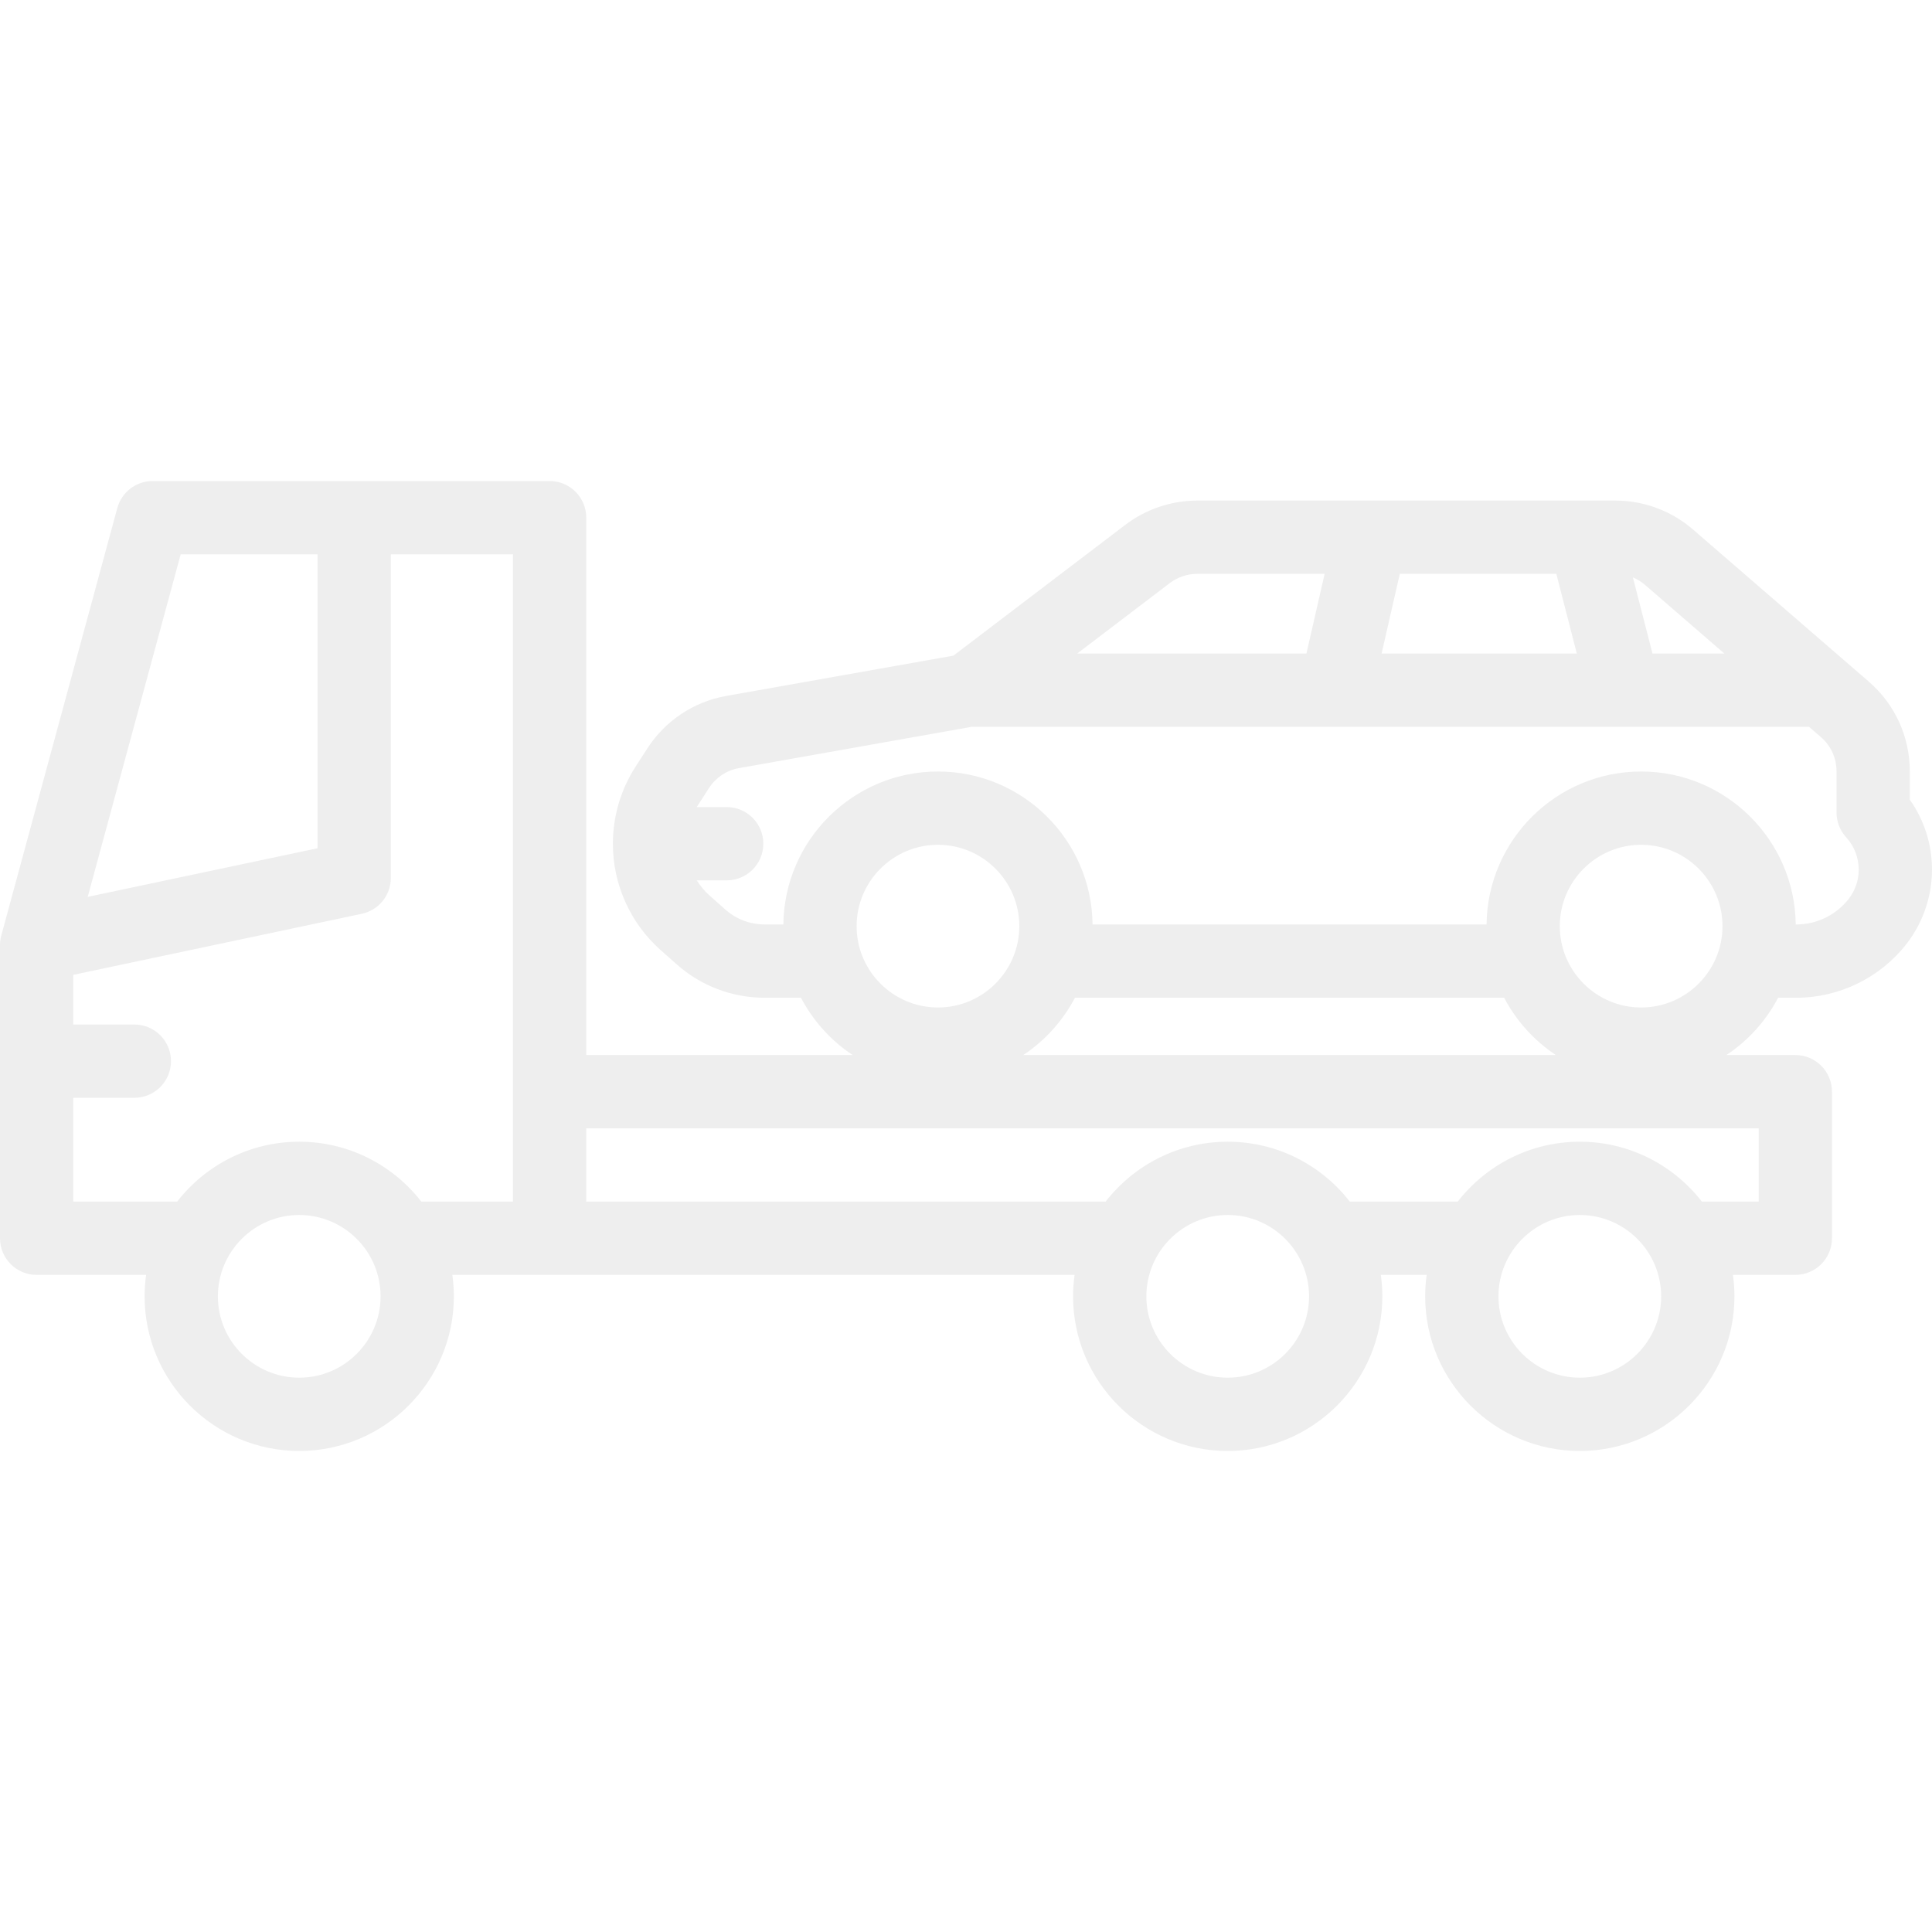
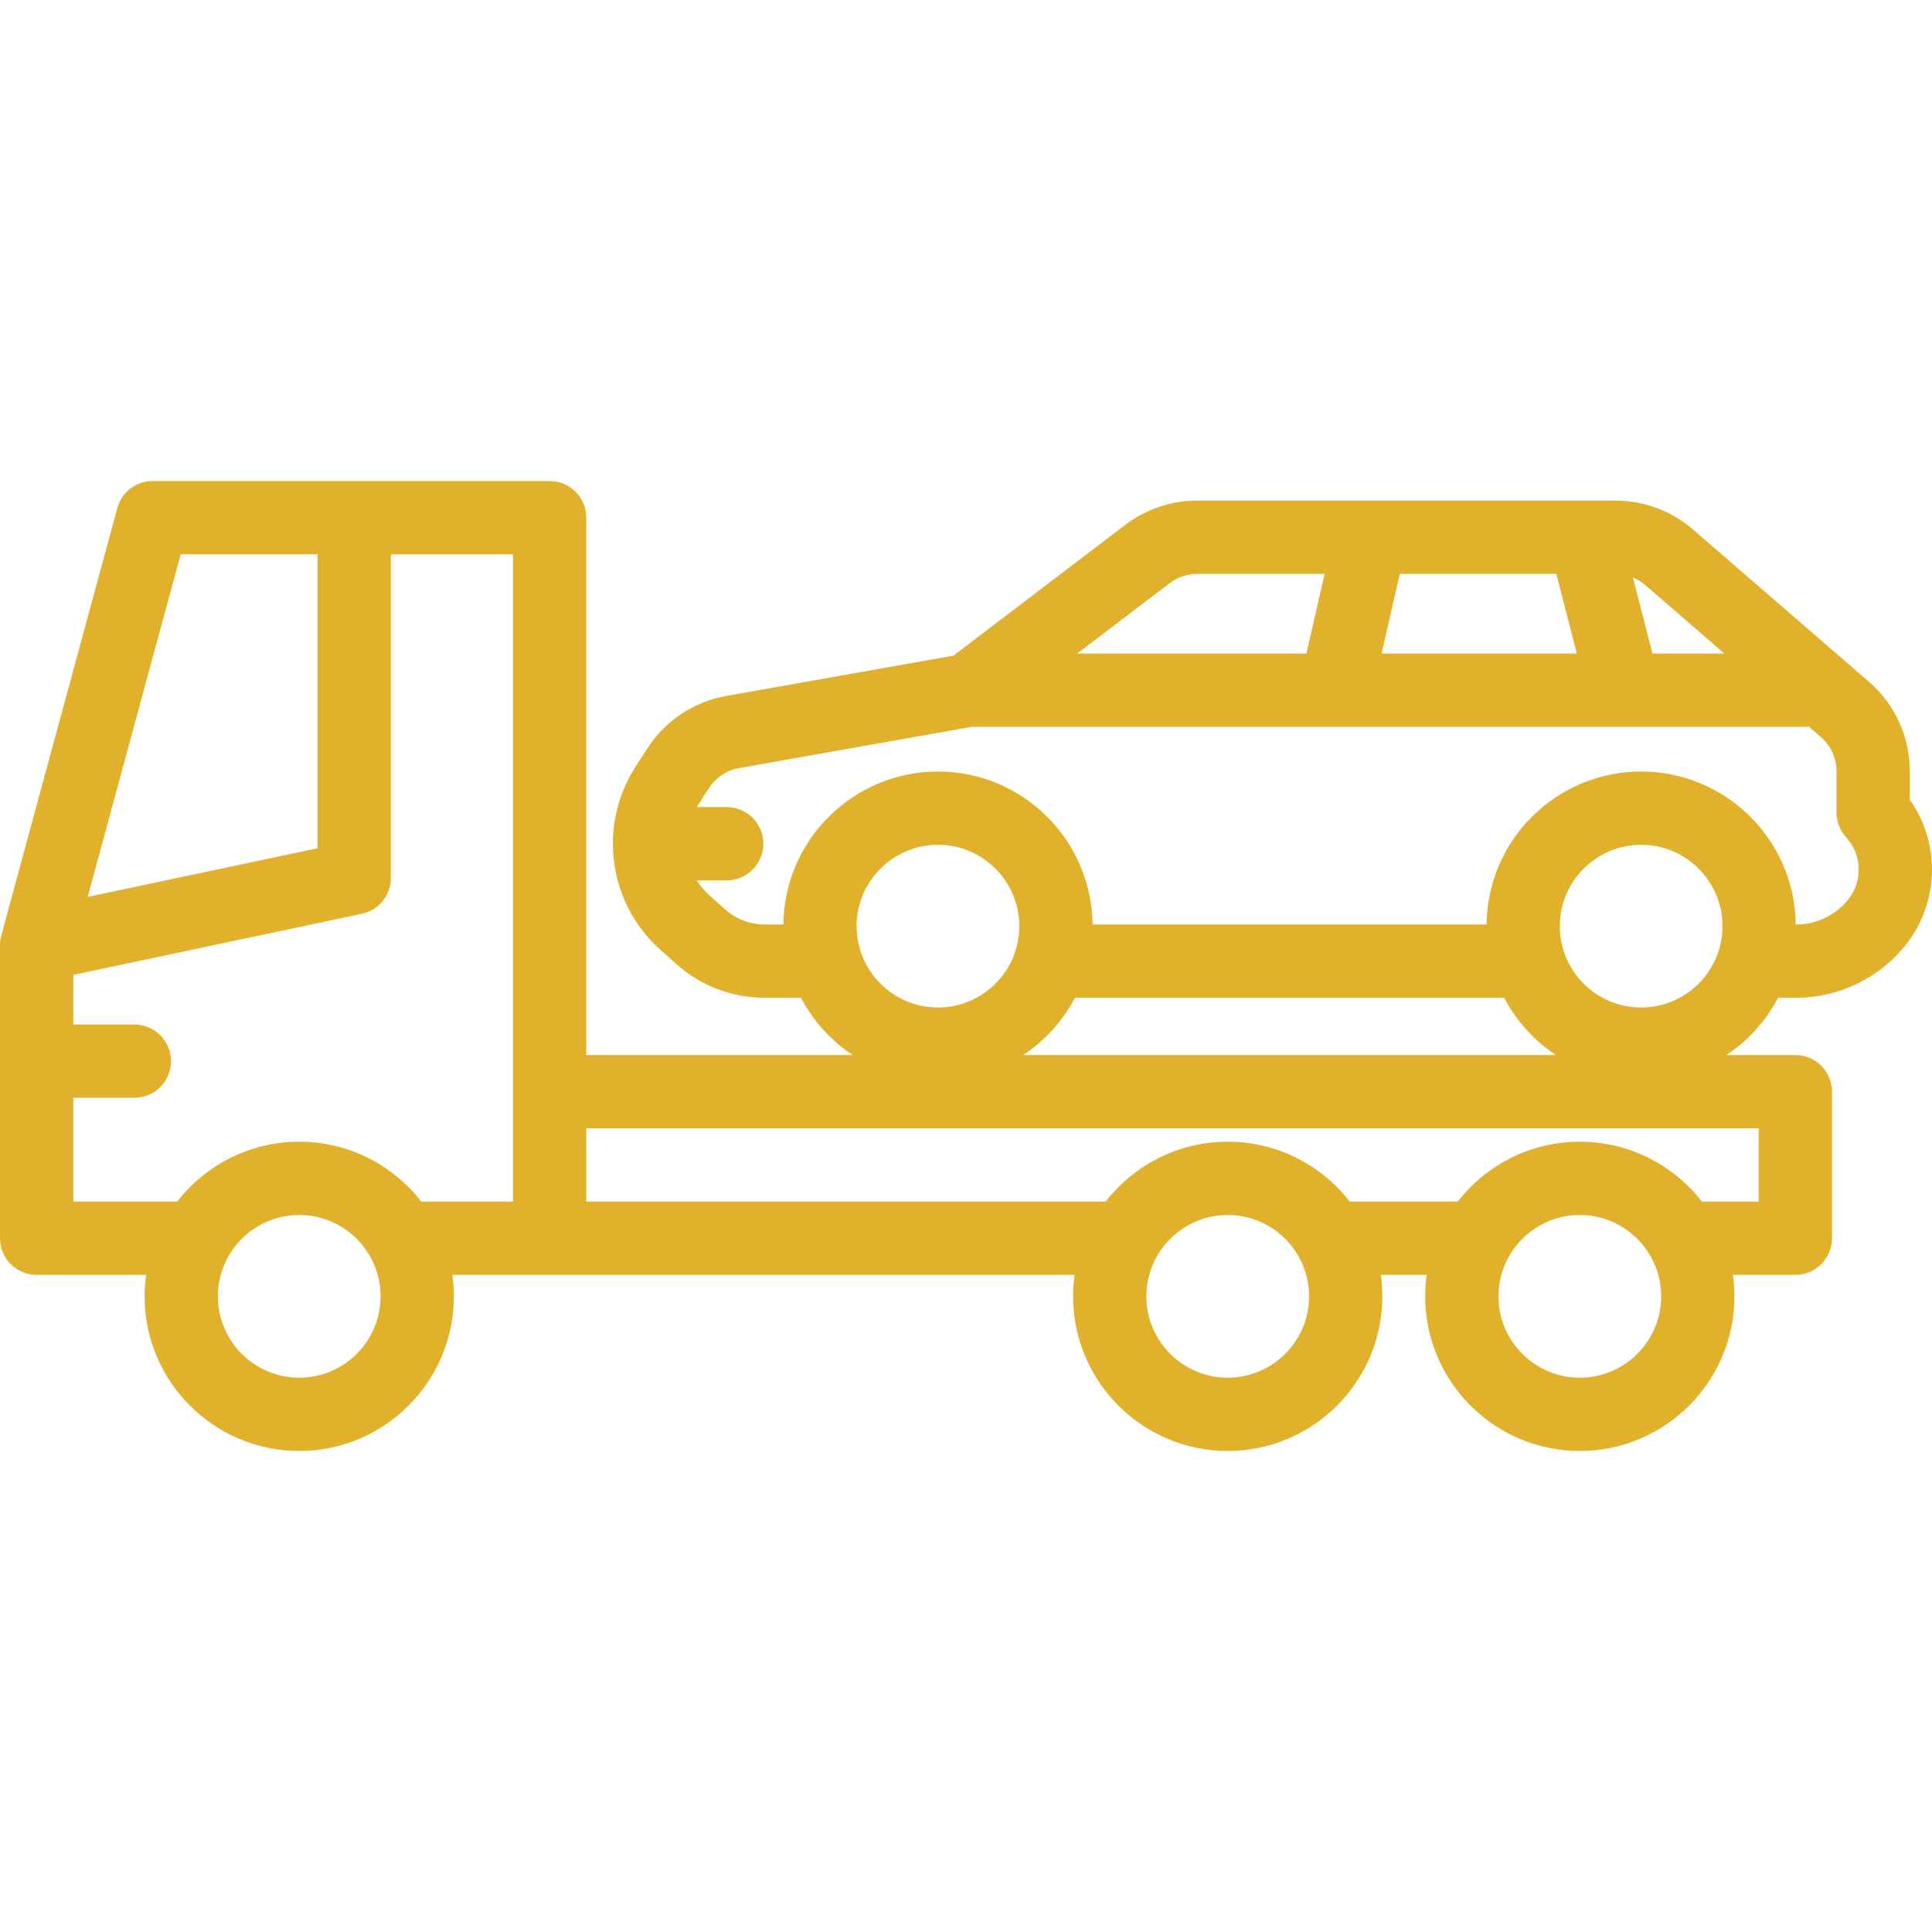
<svg xmlns="http://www.w3.org/2000/svg" version="1.1" id="Capa_1" x="0px" y="0px" viewBox="0 0 474.547 474.547" style="enable-background:new 0 0 474.547 474.547;" xml:space="preserve">
-   <path style="fill: #eeeeee" d="M469.094,196.424v-7.005c0-8.438-3.659-16.445-10.04-21.967l-43.217-37.399c-5.293-4.579-12.062-7.101-19.06-7.101H294.063  c-6.333,0-12.597,2.112-17.637,5.947l-42.243,32.141l-55.835,9.907c-7.892,1.396-14.92,6.059-19.286,12.8l-2.91,4.502  c-3.671,5.668-5.611,12.235-5.611,18.991c0,4.958,1.03,9.773,3.067,14.328c2.035,4.526,4.949,8.496,8.668,11.804l3.924,3.484  c5.959,5.298,13.631,8.215,21.603,8.215h8.933c2.986,5.69,7.369,10.534,12.696,14.071H144v-131.99c0-4.971-4.029-9-9-9H37.5  c-4.063,0-7.622,2.722-8.686,6.643l-28.5,105C0.105,230.563,0,231.356,0,232.152v71.99c0,4.971,4.029,9,9,9h26.891  c-0.24,1.724-0.374,3.482-0.374,5.271c0,20.943,17.039,37.981,37.982,37.981c20.943,0,37.981-17.039,37.981-37.981  c0-1.789-0.134-3.547-0.374-5.271h152.842c-0.24,1.724-0.374,3.482-0.374,5.271c0,20.943,17.039,37.981,37.982,37.981  s37.981-17.039,37.981-37.981c0-1.789-0.134-3.547-0.374-5.271h11.268c-0.24,1.724-0.374,3.482-0.374,5.271  c0,20.943,17.039,37.981,37.982,37.981s37.981-17.039,37.981-37.981c0-1.789-0.134-3.547-0.374-5.271h15.332c4.971,0,9-4.029,9-9  v-36c0-4.971-4.029-9-9-9h-16.923c5.327-3.537,9.71-8.381,12.696-14.071h4.53c10.509,0,20.623-4.966,27.053-13.283  c4.006-5.179,6.212-11.639,6.212-18.188C474.547,207.397,472.632,201.421,469.094,196.424z M423.536,160.52h-17.647l-4.806-18.69  c1.073,0.451,2.082,1.061,2.975,1.834L423.536,160.52z M387.303,160.52h-47.948l4.473-19.569h38.443L387.303,160.52z   M287.326,143.223c1.925-1.465,4.317-2.272,6.737-2.272h31.301l-4.473,19.569h-56.299L287.326,143.223z M210.405,227.483  c0-11.018,8.964-19.981,19.981-19.981s19.981,8.964,19.981,19.981c0,11.018-8.964,19.982-19.981,19.982  S210.405,238.501,210.405,227.483z M44.383,136.152h33.615v72.201l-56.453,11.942L44.383,136.152z M73.499,338.395  c-11.018,0-19.982-8.964-19.982-19.981c0-11.018,8.964-19.982,19.982-19.982c11.018,0,19.981,8.964,19.981,19.982  C93.48,329.431,84.516,338.395,73.499,338.395z M73.499,280.431c-12.18,0-23.031,5.769-29.986,14.711H18v-25.496h15  c4.971,0,9-4.029,9-9s-4.029-9-9-9H18v-12.203l70.86-14.99c4.161-0.88,7.137-4.552,7.137-8.805v-79.496H126l-0.005,158.99h-22.511  C96.529,286.2,85.678,280.431,73.499,280.431z M301.557,338.395c-11.019,0-19.982-8.964-19.982-19.981  c0-11.018,8.964-19.982,19.982-19.982c11.018,0,19.981,8.964,19.981,19.982C321.538,329.431,312.574,338.395,301.557,338.395z   M388.04,338.395c-11.019,0-19.982-8.964-19.982-19.981c0-11.018,8.964-19.982,19.982-19.982c11.018,0,19.981,8.964,19.981,19.982  C408.021,329.431,399.058,338.395,388.04,338.395z M431.979,295.142h-13.954c-6.955-8.942-17.806-14.711-29.986-14.711  s-23.031,5.769-29.986,14.711h-26.511c-6.955-8.942-17.806-14.711-29.986-14.711s-23.031,5.769-29.986,14.711H143.995v-18h287.984  V295.142z M251.339,259.142c5.327-3.537,9.709-8.381,12.696-14.071h105.42c2.986,5.69,7.369,10.534,12.696,14.071H251.339z   M383.122,227.483c0-11.018,8.964-19.981,19.981-19.981c11.019,0,19.982,8.964,19.982,19.981c0,11.018-8.964,19.982-19.982,19.982  C392.086,247.465,383.122,238.501,383.122,227.483z M454.096,220.776c-3.047,3.941-7.837,6.294-12.813,6.294h-0.207  c-0.223-20.753-17.167-37.569-37.972-37.569s-37.748,16.816-37.971,37.569h-96.775c-0.223-20.753-17.166-37.569-37.971-37.569  c-20.804,0-37.748,16.816-37.971,37.569h-4.611c-3.558,0-6.983-1.303-9.647-3.671l-3.922-3.482c-1.217-1.083-2.24-2.323-3.09-3.678  h7.347c4.971,0,9-4.029,9-9s-4.029-9-9-9h-7.355c0.044-0.07,0.082-0.144,0.128-0.213l2.91-4.502  c1.655-2.555,4.317-4.324,7.312-4.853l57.203-10.15h205.645l2.938,2.543c2.428,2.1,3.819,5.146,3.819,8.355v10.157  c0,2.252,0.845,4.423,2.367,6.083c1.99,2.169,3.086,4.989,3.086,7.94C456.547,216.221,455.699,218.703,454.096,220.776z" />
+   <path style="fill: #e1b12c" d="M469.094,196.424v-7.005c0-8.438-3.659-16.445-10.04-21.967l-43.217-37.399c-5.293-4.579-12.062-7.101-19.06-7.101H294.063  c-6.333,0-12.597,2.112-17.637,5.947l-42.243,32.141l-55.835,9.907c-7.892,1.396-14.92,6.059-19.286,12.8l-2.91,4.502  c-3.671,5.668-5.611,12.235-5.611,18.991c0,4.958,1.03,9.773,3.067,14.328c2.035,4.526,4.949,8.496,8.668,11.804l3.924,3.484  c5.959,5.298,13.631,8.215,21.603,8.215h8.933c2.986,5.69,7.369,10.534,12.696,14.071H144v-131.99c0-4.971-4.029-9-9-9H37.5  c-4.063,0-7.622,2.722-8.686,6.643l-28.5,105C0.105,230.563,0,231.356,0,232.152v71.99c0,4.971,4.029,9,9,9h26.891  c-0.24,1.724-0.374,3.482-0.374,5.271c0,20.943,17.039,37.981,37.982,37.981c20.943,0,37.981-17.039,37.981-37.981  c0-1.789-0.134-3.547-0.374-5.271h152.842c-0.24,1.724-0.374,3.482-0.374,5.271c0,20.943,17.039,37.981,37.982,37.981  s37.981-17.039,37.981-37.981c0-1.789-0.134-3.547-0.374-5.271h11.268c-0.24,1.724-0.374,3.482-0.374,5.271  c0,20.943,17.039,37.981,37.982,37.981s37.981-17.039,37.981-37.981c0-1.789-0.134-3.547-0.374-5.271h15.332c4.971,0,9-4.029,9-9  v-36c0-4.971-4.029-9-9-9h-16.923c5.327-3.537,9.71-8.381,12.696-14.071h4.53c10.509,0,20.623-4.966,27.053-13.283  c4.006-5.179,6.212-11.639,6.212-18.188C474.547,207.397,472.632,201.421,469.094,196.424z M423.536,160.52h-17.647l-4.806-18.69  c1.073,0.451,2.082,1.061,2.975,1.834L423.536,160.52z M387.303,160.52h-47.948l4.473-19.569h38.443L387.303,160.52z   M287.326,143.223c1.925-1.465,4.317-2.272,6.737-2.272h31.301l-4.473,19.569h-56.299L287.326,143.223z M210.405,227.483  c0-11.018,8.964-19.981,19.981-19.981s19.981,8.964,19.981,19.981c0,11.018-8.964,19.982-19.981,19.982  S210.405,238.501,210.405,227.483z M44.383,136.152h33.615v72.201l-56.453,11.942L44.383,136.152z M73.499,338.395  c-11.018,0-19.982-8.964-19.982-19.981c0-11.018,8.964-19.982,19.982-19.982c11.018,0,19.981,8.964,19.981,19.982  C93.48,329.431,84.516,338.395,73.499,338.395z M73.499,280.431c-12.18,0-23.031,5.769-29.986,14.711H18v-25.496h15  c4.971,0,9-4.029,9-9s-4.029-9-9-9H18v-12.203l70.86-14.99c4.161-0.88,7.137-4.552,7.137-8.805v-79.496H126l-0.005,158.99h-22.511  C96.529,286.2,85.678,280.431,73.499,280.431z M301.557,338.395c-11.019,0-19.982-8.964-19.982-19.981  c0-11.018,8.964-19.982,19.982-19.982c11.018,0,19.981,8.964,19.981,19.982C321.538,329.431,312.574,338.395,301.557,338.395z   M388.04,338.395c-11.019,0-19.982-8.964-19.982-19.981c0-11.018,8.964-19.982,19.982-19.982c11.018,0,19.981,8.964,19.981,19.982  C408.021,329.431,399.058,338.395,388.04,338.395z M431.979,295.142h-13.954c-6.955-8.942-17.806-14.711-29.986-14.711  s-23.031,5.769-29.986,14.711h-26.511c-6.955-8.942-17.806-14.711-29.986-14.711s-23.031,5.769-29.986,14.711H143.995v-18h287.984  V295.142z M251.339,259.142c5.327-3.537,9.709-8.381,12.696-14.071h105.42c2.986,5.69,7.369,10.534,12.696,14.071H251.339z   M383.122,227.483c0-11.018,8.964-19.981,19.981-19.981c11.019,0,19.982,8.964,19.982,19.981c0,11.018-8.964,19.982-19.982,19.982  C392.086,247.465,383.122,238.501,383.122,227.483z M454.096,220.776c-3.047,3.941-7.837,6.294-12.813,6.294h-0.207  c-0.223-20.753-17.167-37.569-37.972-37.569s-37.748,16.816-37.971,37.569h-96.775c-0.223-20.753-17.166-37.569-37.971-37.569  c-20.804,0-37.748,16.816-37.971,37.569h-4.611c-3.558,0-6.983-1.303-9.647-3.671l-3.922-3.482c-1.217-1.083-2.24-2.323-3.09-3.678  h7.347c4.971,0,9-4.029,9-9s-4.029-9-9-9h-7.355c0.044-0.07,0.082-0.144,0.128-0.213l2.91-4.502  c1.655-2.555,4.317-4.324,7.312-4.853l57.203-10.15h205.645l2.938,2.543c2.428,2.1,3.819,5.146,3.819,8.355v10.157  c0,2.252,0.845,4.423,2.367,6.083c1.99,2.169,3.086,4.989,3.086,7.94C456.547,216.221,455.699,218.703,454.096,220.776z" />
  <g>
</g>
  <g>
</g>
  <g>
</g>
  <g>
</g>
  <g>
</g>
  <g>
</g>
  <g>
</g>
  <g>
</g>
  <g>
</g>
  <g>
</g>
  <g>
</g>
  <g>
</g>
  <g>
</g>
  <g>
</g>
  <g>
</g>
</svg>
